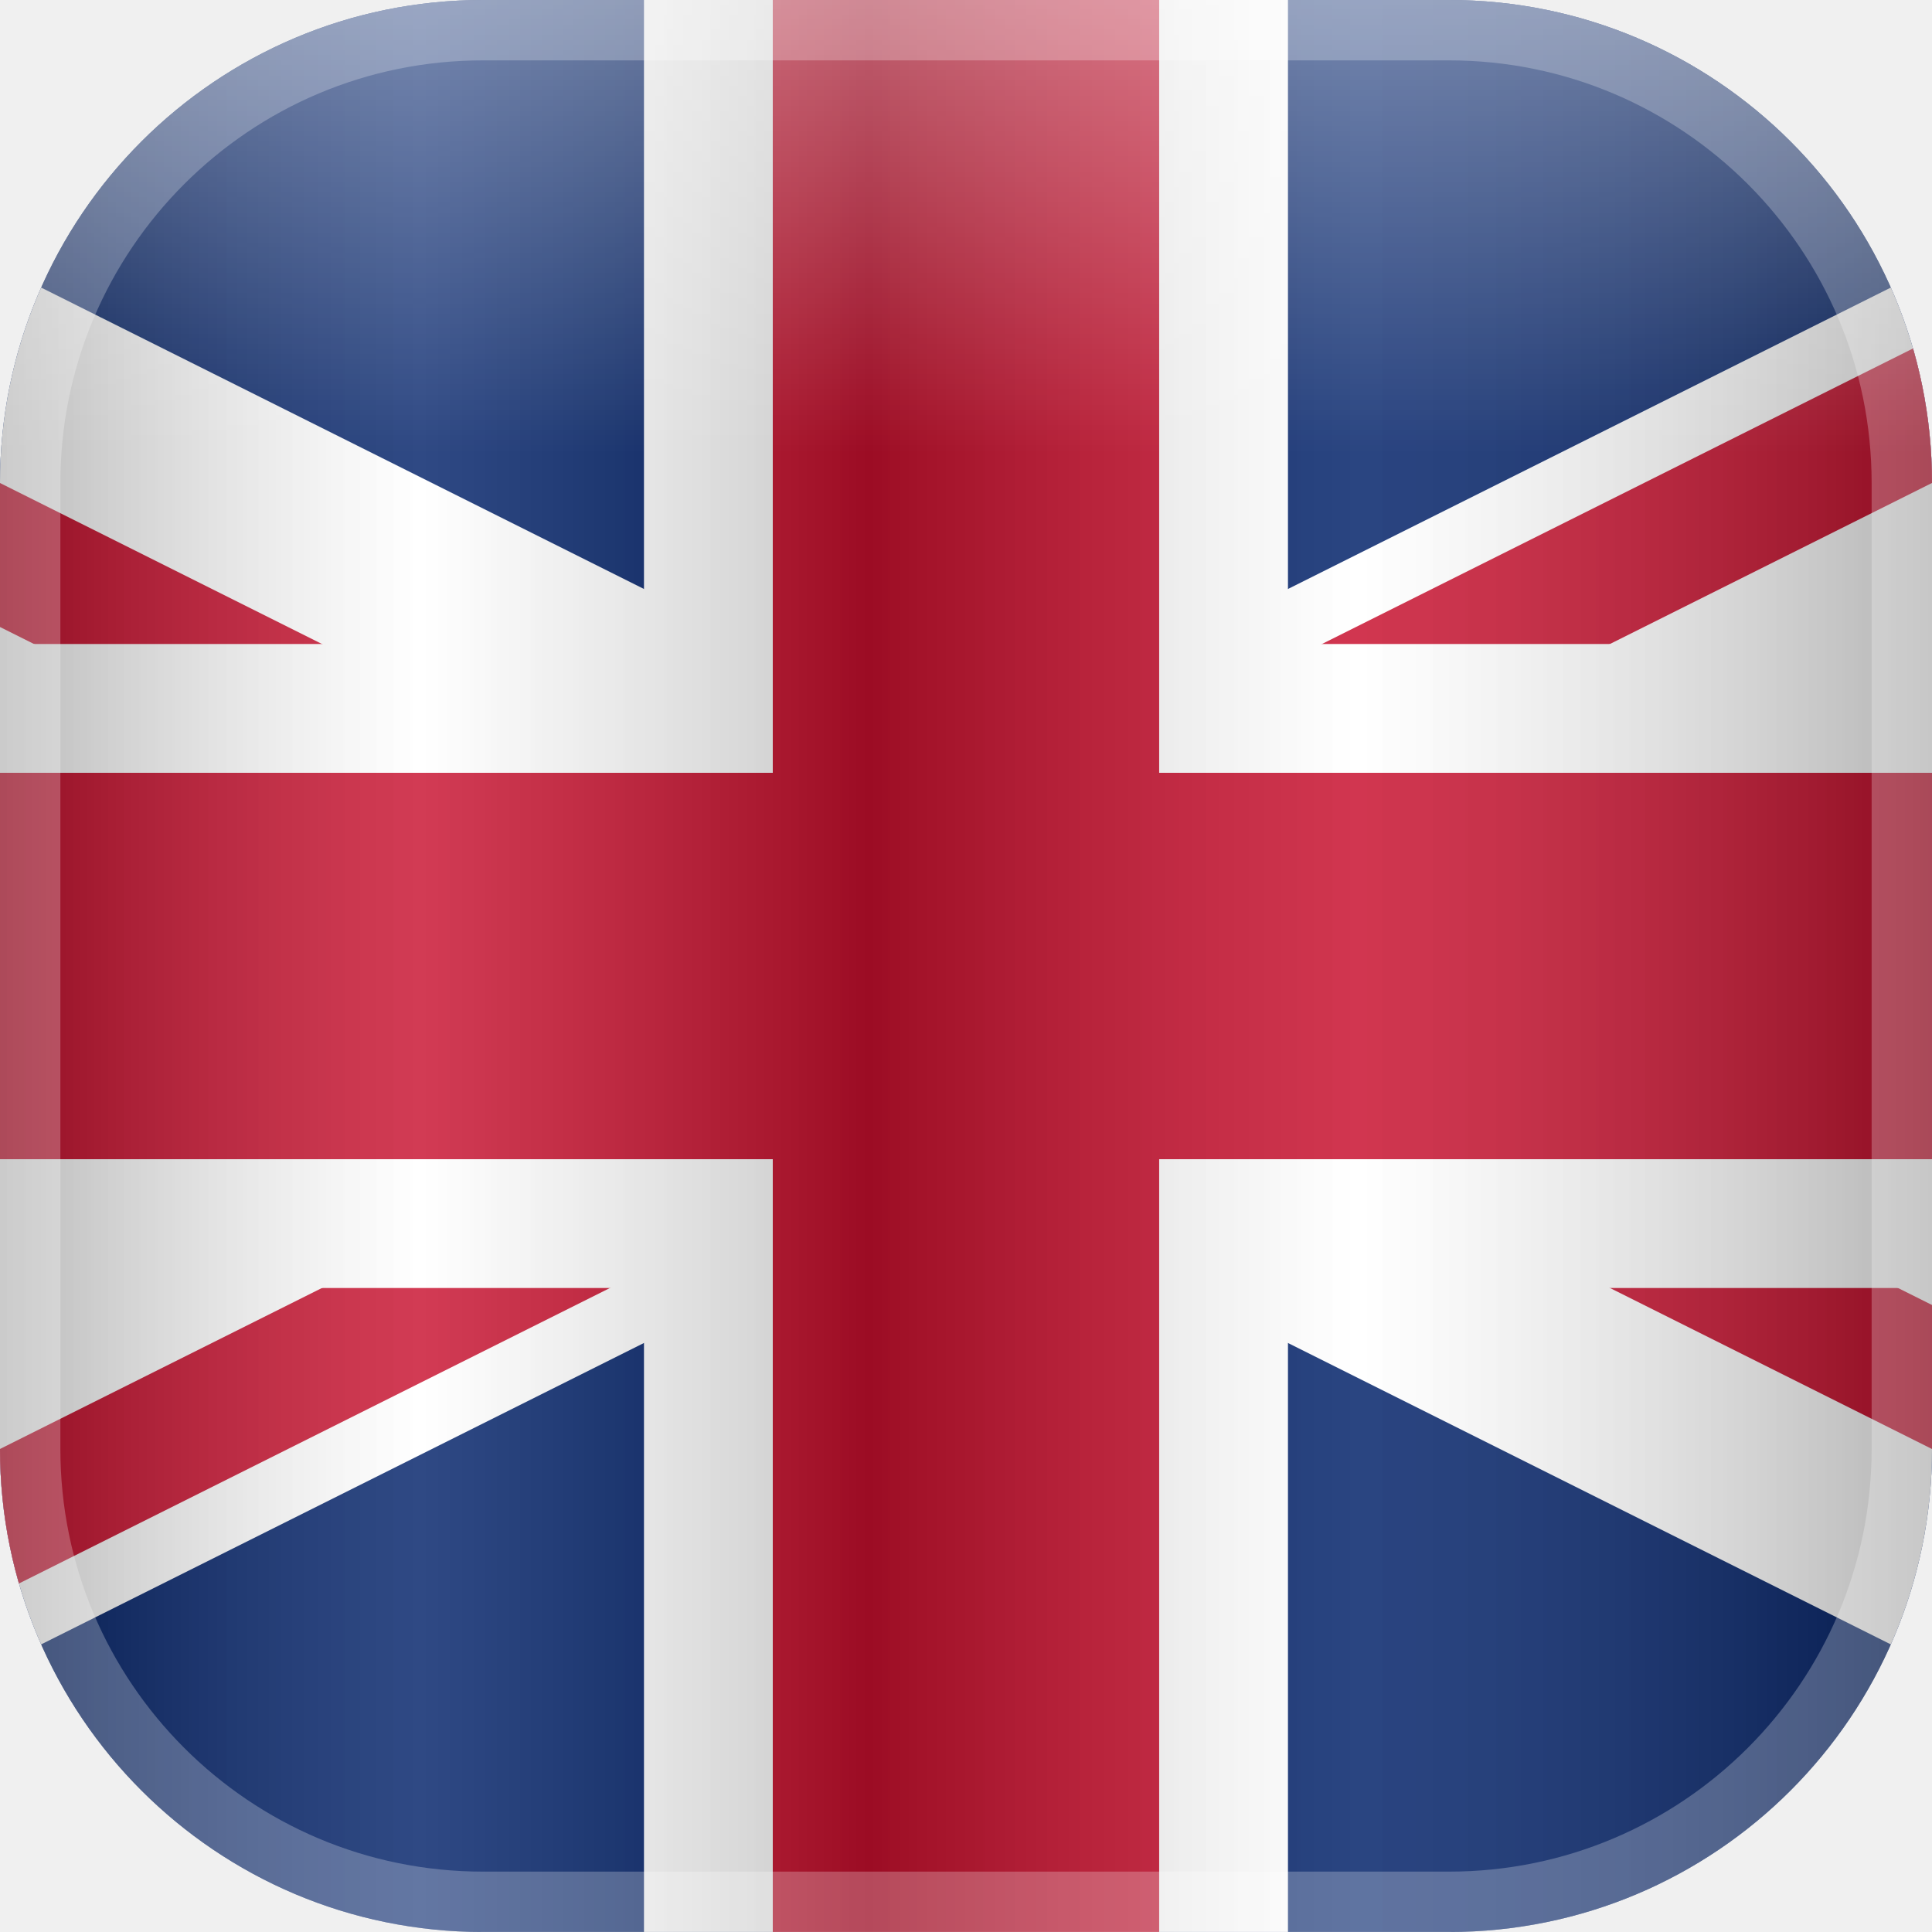
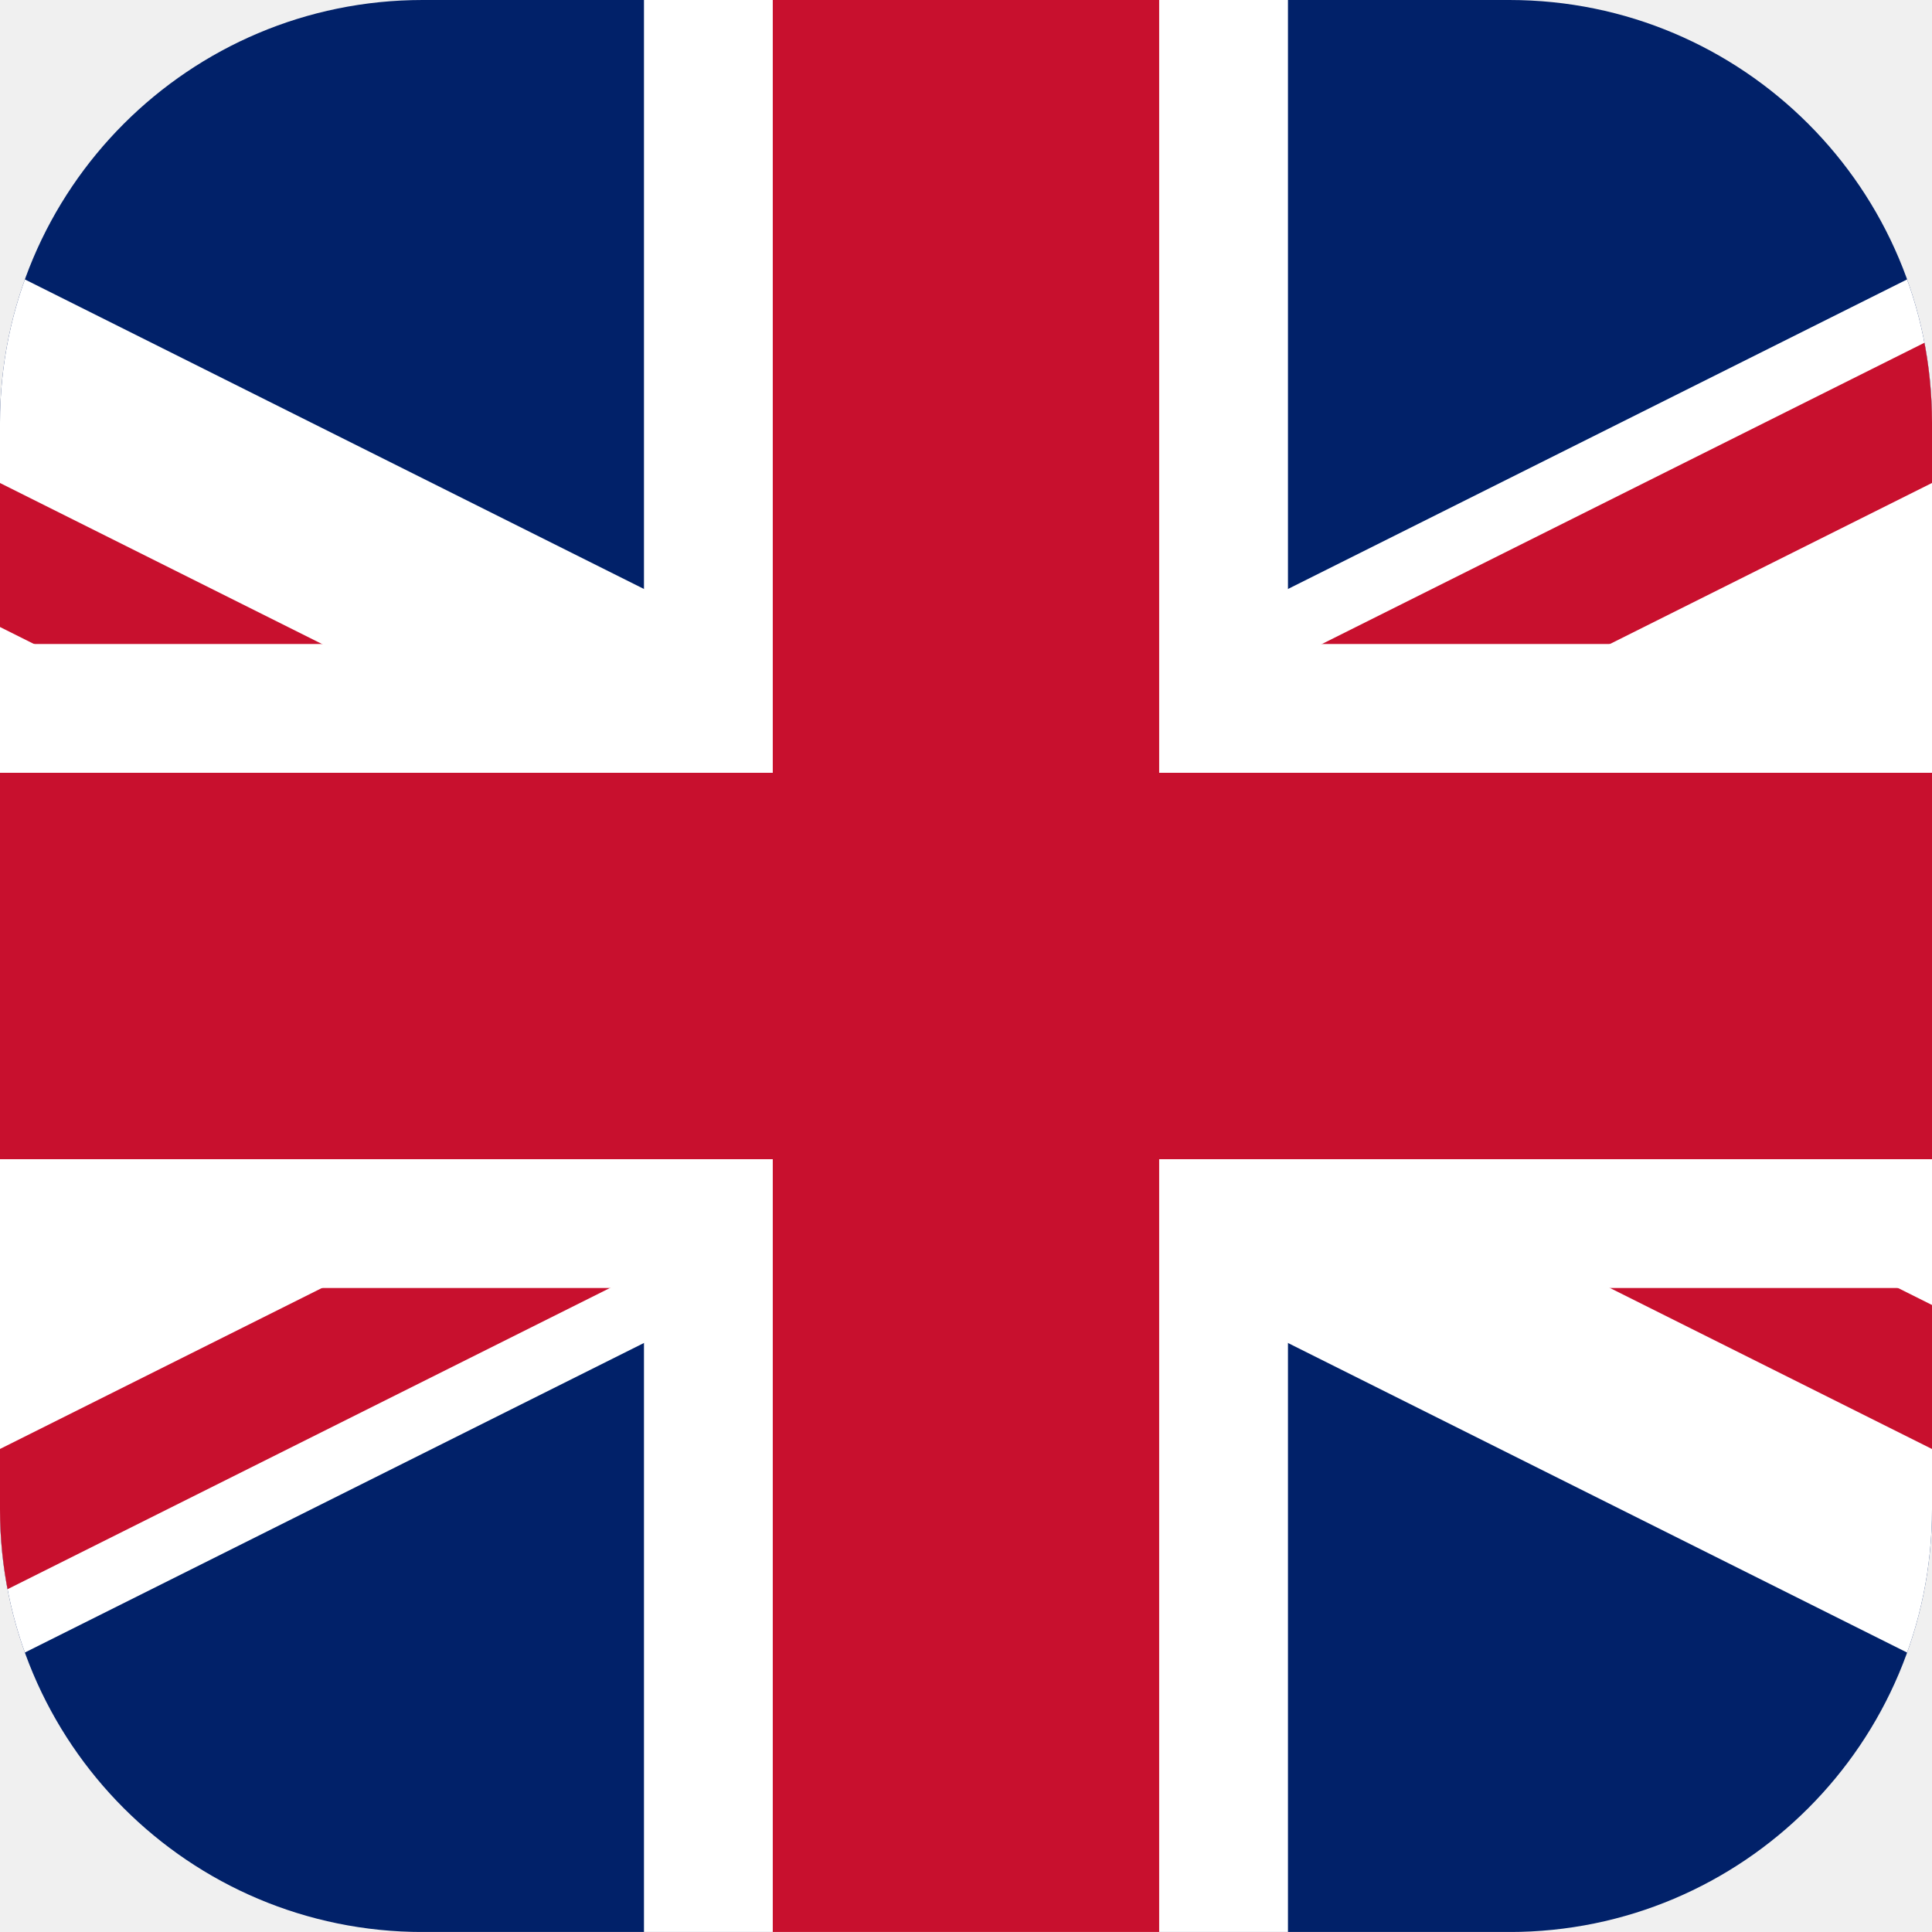
<svg xmlns="http://www.w3.org/2000/svg" viewBox="0 0 64 64">
  <defs>
-     <clipPath id="aT">
+     <clipPath id="mT">
      <path d="M30,15h30v15zv15H0zH0V0zV0h30z" />
    </clipPath>
-     <clipPath id="aC">
-       <rect width="64" height="64" rx="16" />
+     <clipPath id="mC">
+       <rect x="0" width="64" height="64" rx="14" />
    </clipPath>
-     <linearGradient id="aW" x1="0" y1="0" x2="1" y2="0">
-       <stop offset="0" stop-color="#000" stop-opacity=".28" />
-       <stop offset=".22" stop-color="#fff" stop-opacity=".18" />
-       <stop offset=".45" stop-color="#000" stop-opacity=".22" />
-       <stop offset=".7" stop-color="#fff" stop-opacity=".16" />
-       <stop offset="1" stop-color="#000" stop-opacity=".3" />
-     </linearGradient>
-     <linearGradient id="aG" x1="0" y1="0" x2="0" y2="1">
-       <stop offset="0" stop-color="#fff" stop-opacity=".35" />
-       <stop offset=".5" stop-color="#fff" stop-opacity="0" />
-     </linearGradient>
  </defs>
-   <g clip-path="url(#aC)">
+   <g clip-path="url(#mC)">
    <g transform="translate(-32 0) scale(2.1333)">
      <path d="M0,0v30h60V0z" fill="#012169" />
-       <path d="M0,0L60,30M60,0L0,30" stroke="#fff" stroke-width="6" />
-       <path d="M0,0L60,30M60,0L0,30" clip-path="url(#aT)" stroke="#C8102E" stroke-width="4" />
-       <path d="M30,0v30M0,15h60" stroke="#fff" stroke-width="10" />
+       <path d="M0,0L60,30M60,0L0,30" stroke="#FFFFFF" stroke-width="6" />
+       <path d="M0,0L60,30M60,0L0,30" clip-path="url(#mT)" stroke="#C8102E" stroke-width="4" />
+       <path d="M30,0v30M0,15h60" stroke="#FFFFFF" stroke-width="10" />
      <path d="M30,0v30M0,15h60" stroke="#C8102E" stroke-width="6" />
    </g>
-     <rect width="64" height="64" fill="url(#aW)" />
-     <rect width="64" height="30" fill="url(#aG)" />
  </g>
-   <rect x="1" y="1" width="62" height="62" rx="15" fill="none" stroke="#fff" stroke-opacity=".25" stroke-width="2" />
</svg>
